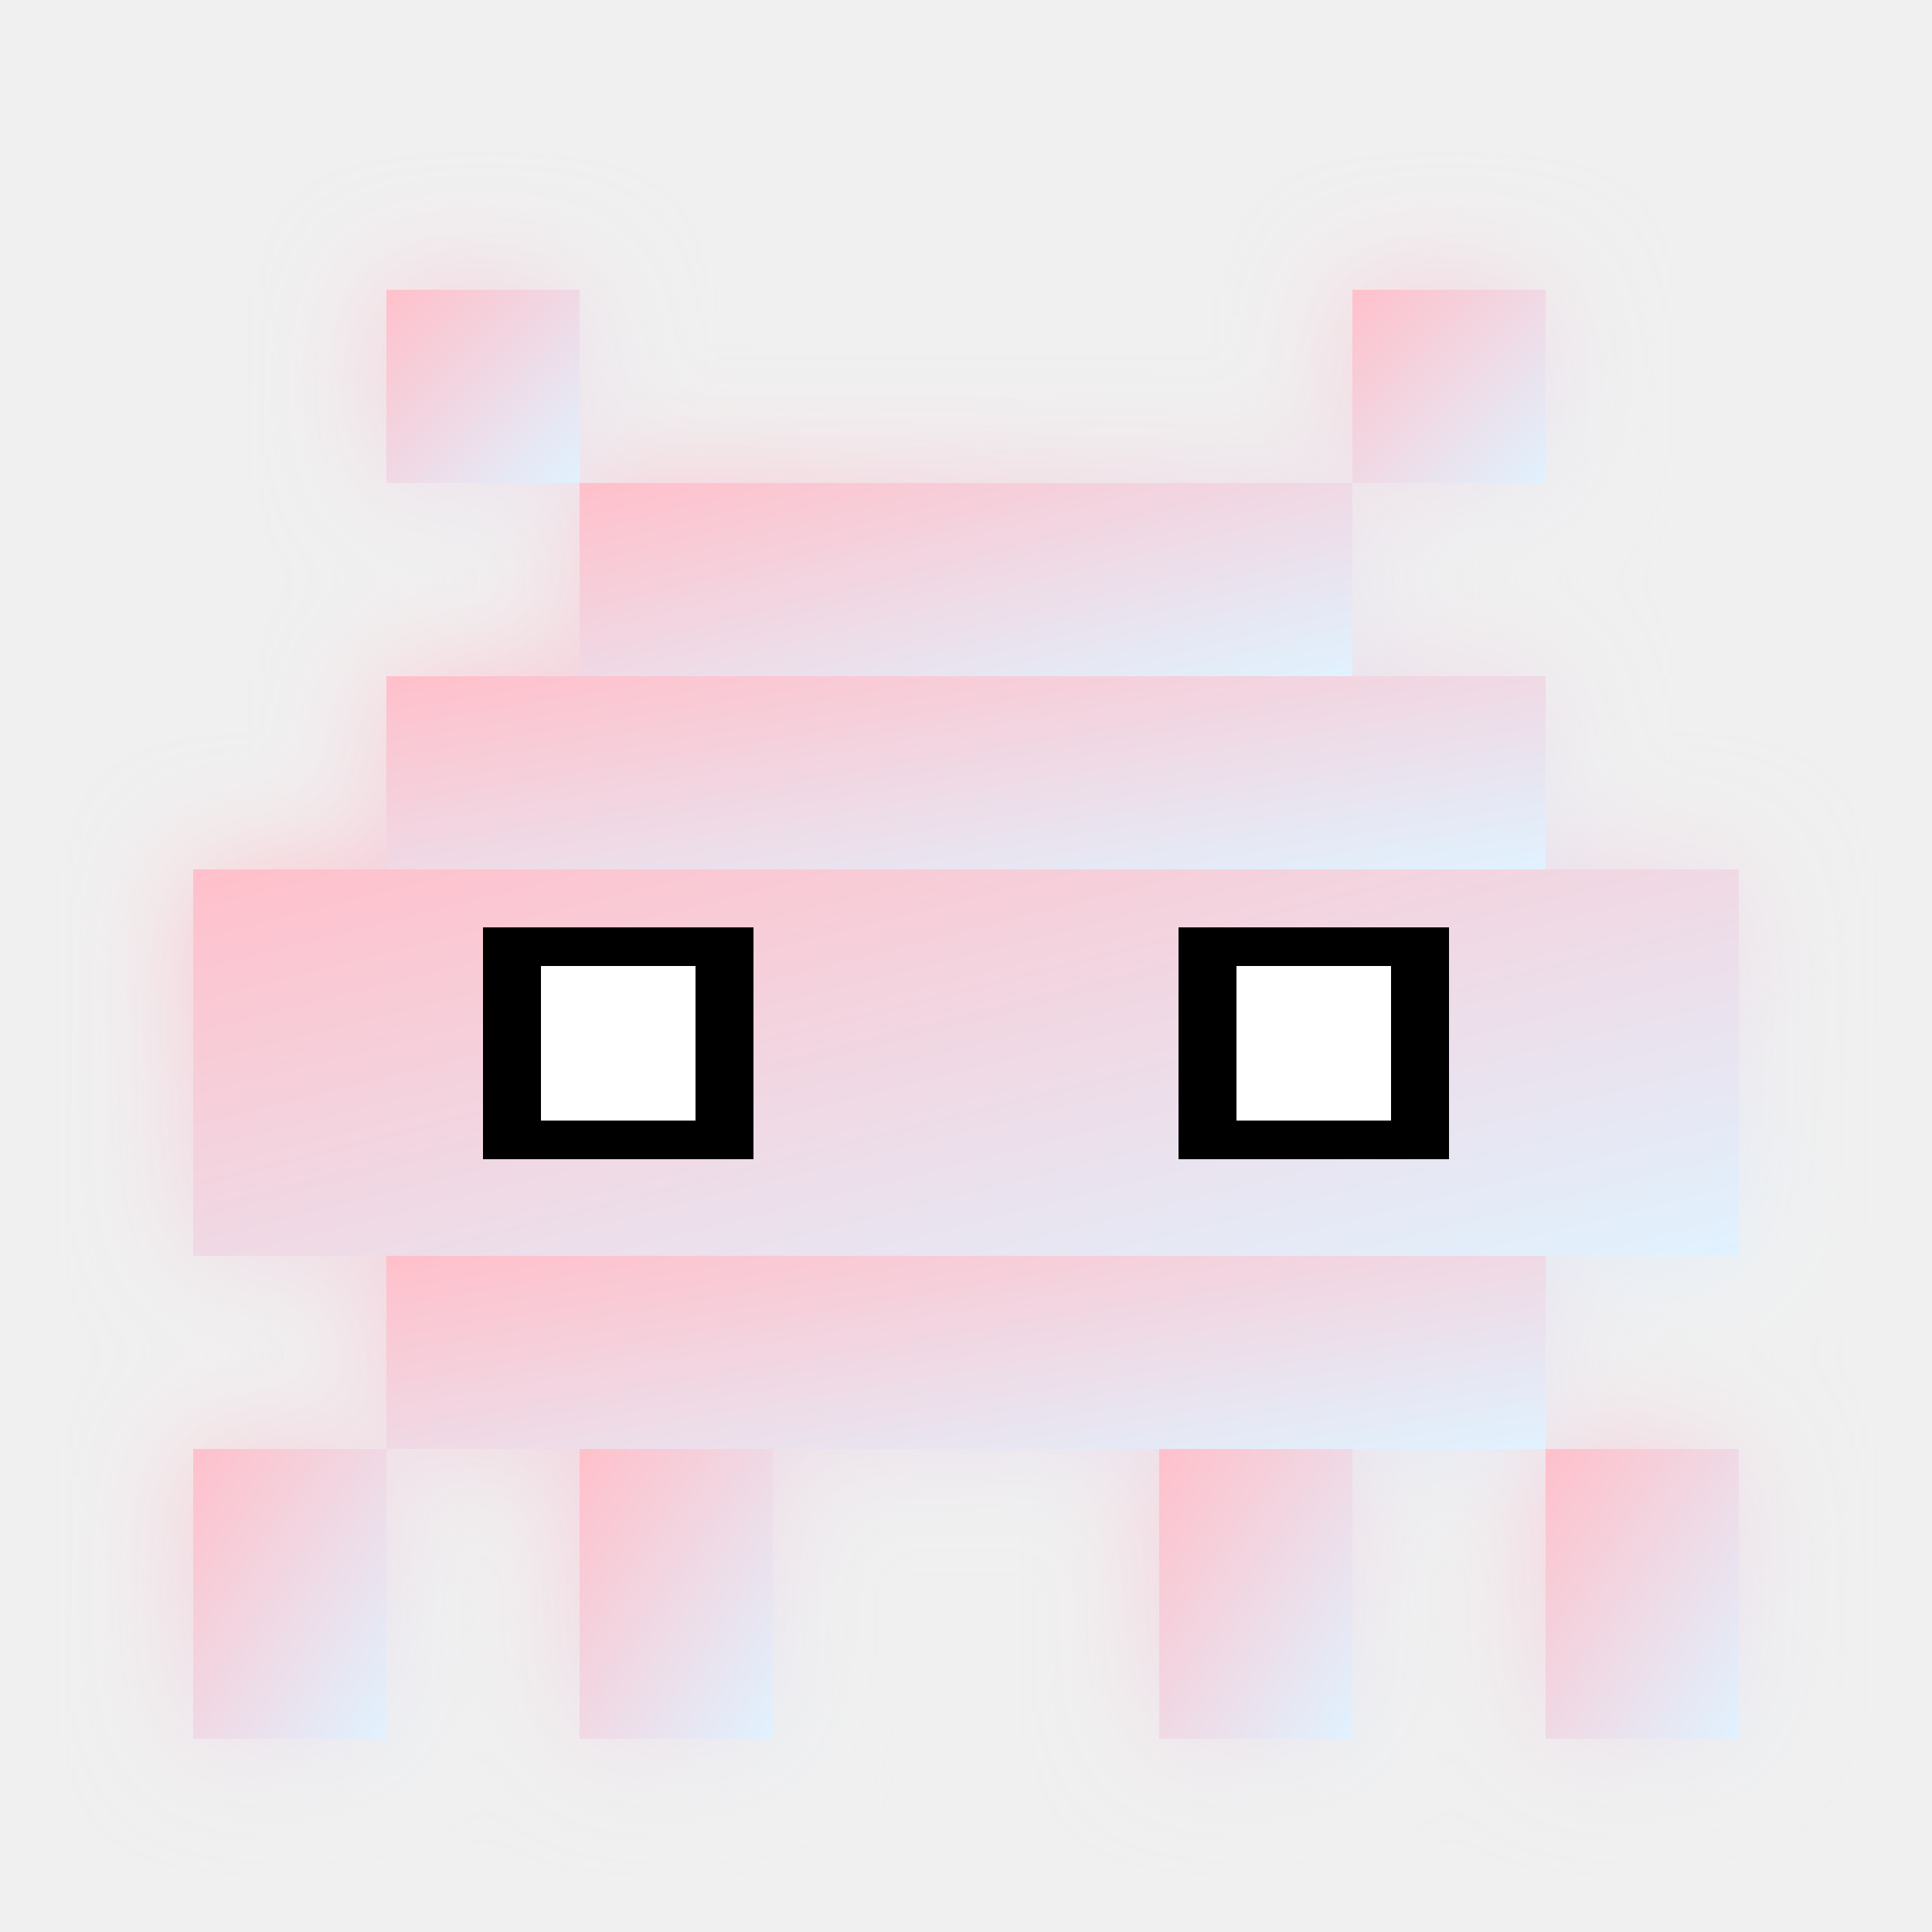
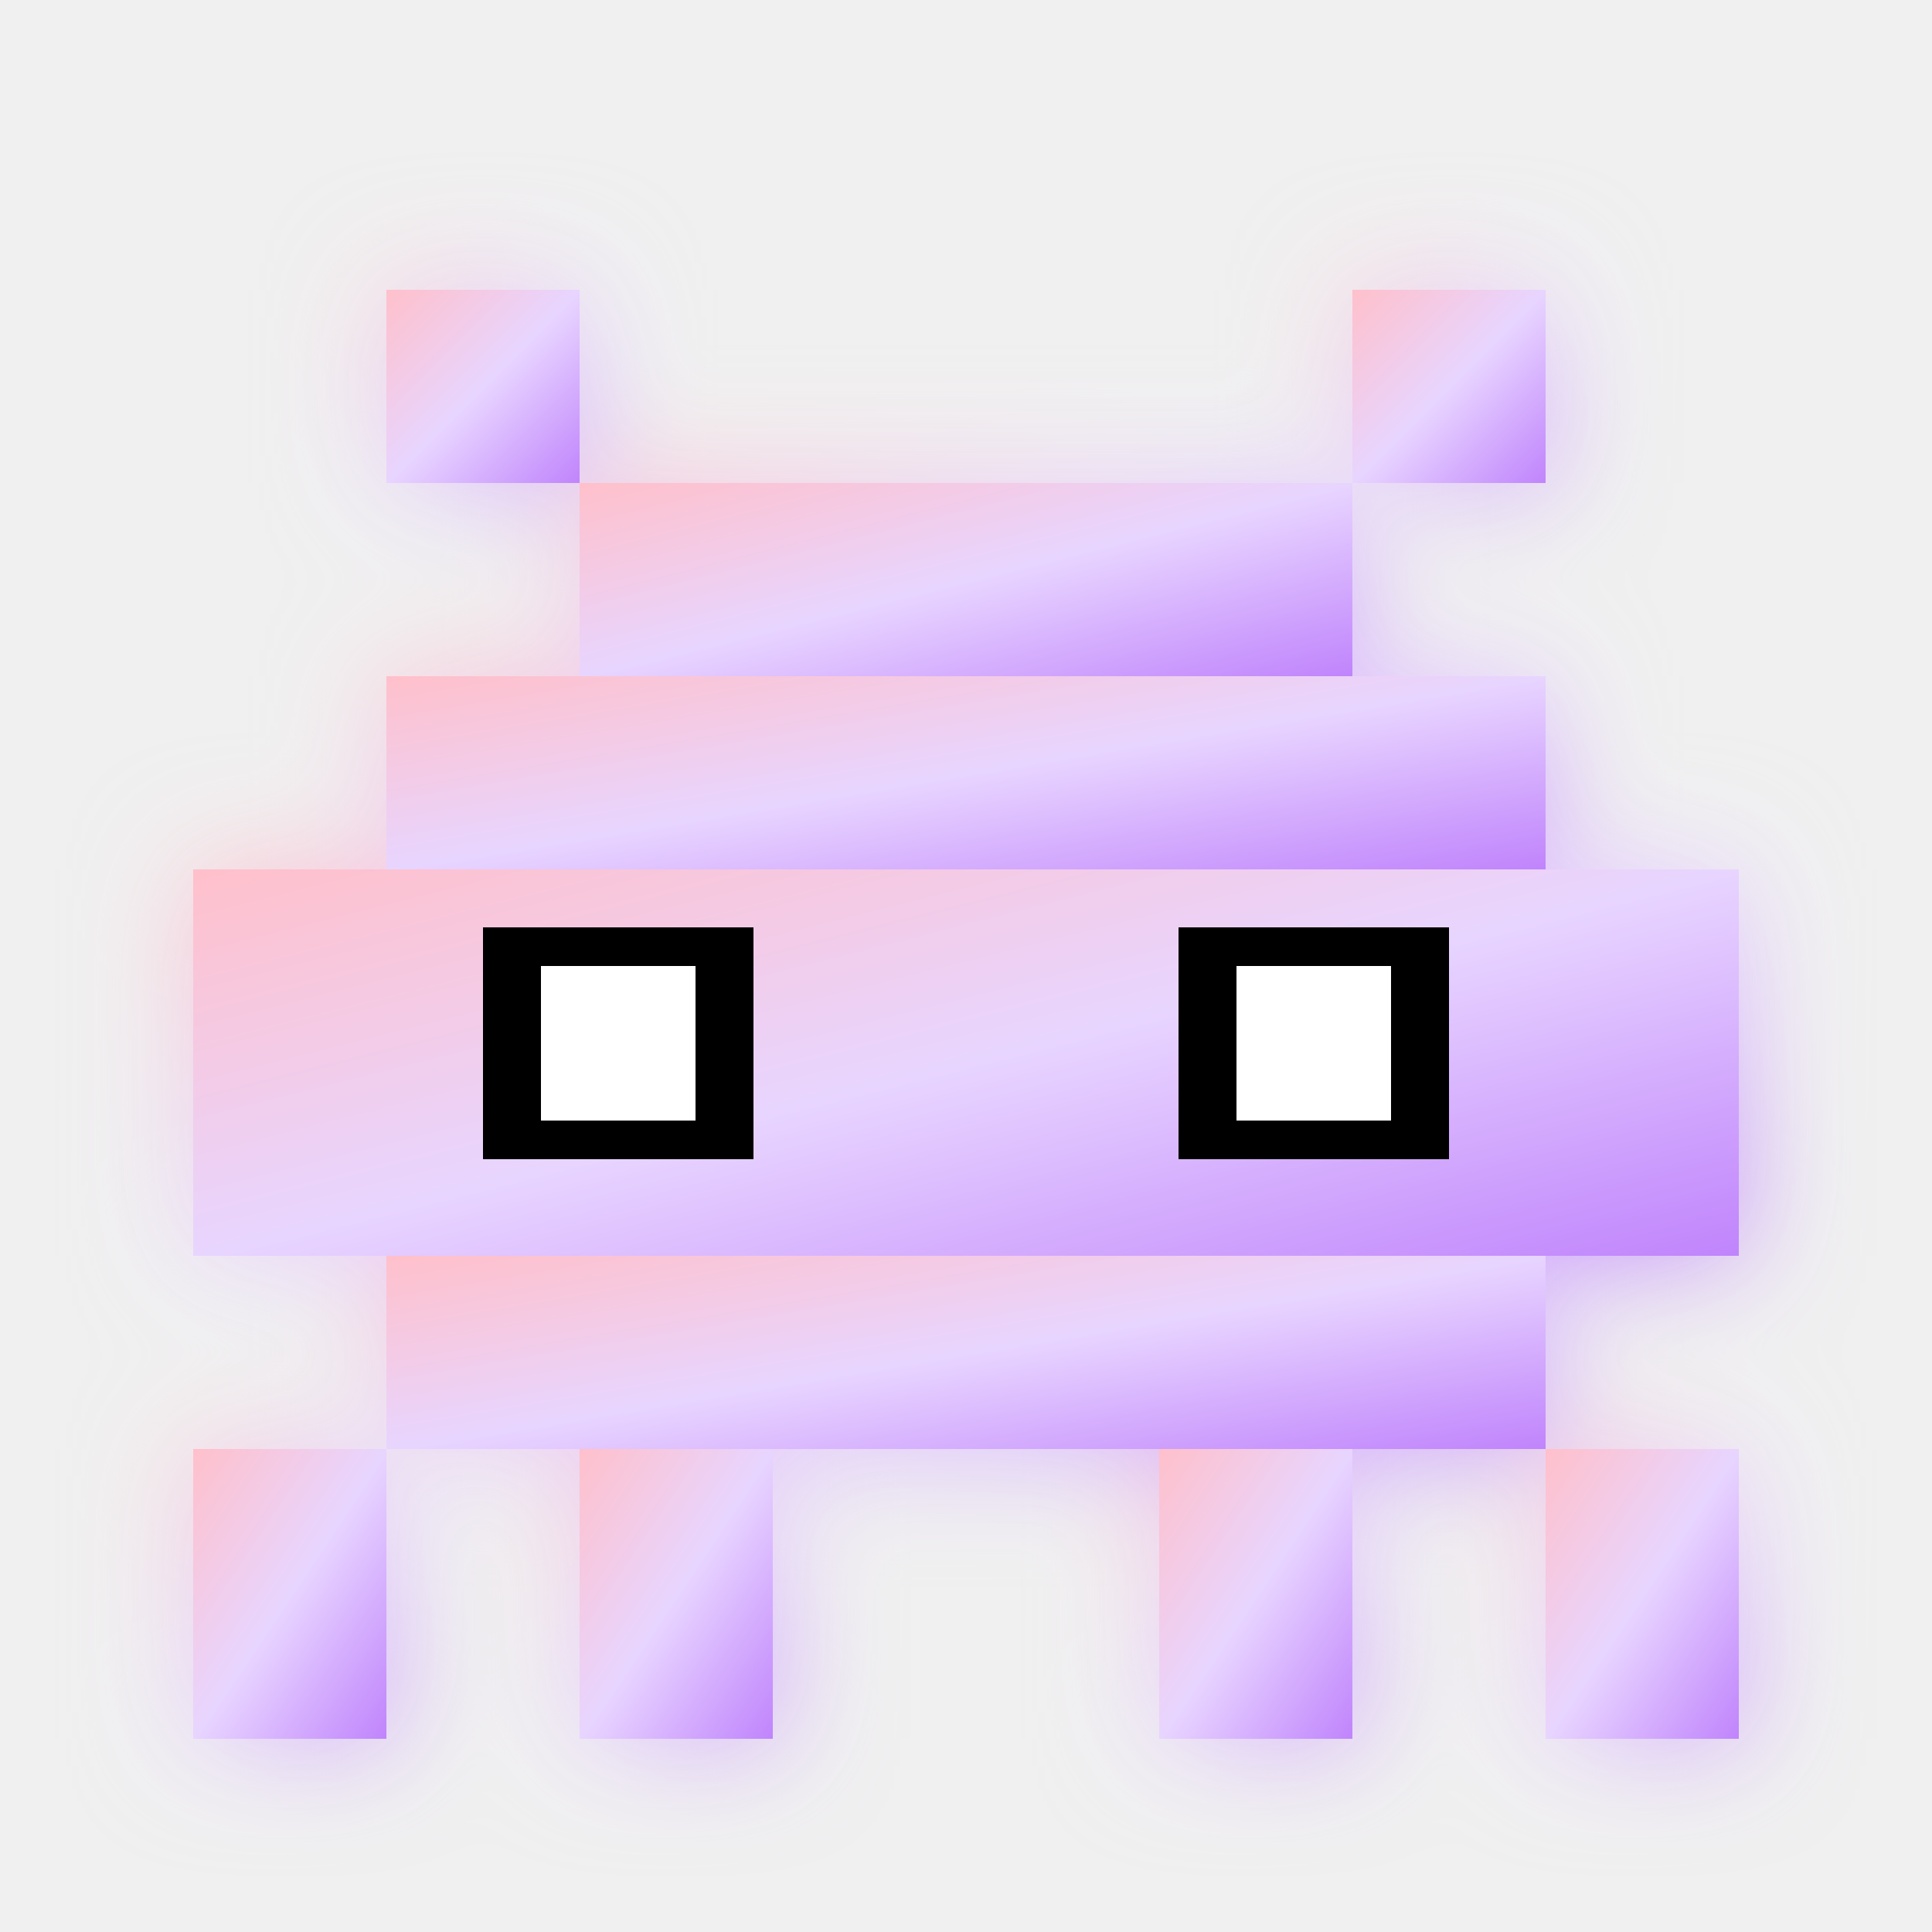
<svg xmlns="http://www.w3.org/2000/svg" viewBox="0 0 100 100" width="100%" height="100%">
  <defs>
    <linearGradient id="alienGrad" x1="0%" y1="0%" x2="100%" y2="100%">
      <stop offset="0%" stop-color="#FFC0CB" />
-       <stop offset="100%" stop-color="#E0F2FE" />
+       <stop offset="50%" stop-color="#E8D5FF" />
+       <stop offset="100%" stop-color="#C084FC" />
    </linearGradient>
    <filter id="alienGlow" x="-30%" y="-30%" width="160%" height="160%">
      <feGaussianBlur stdDeviation="3" result="blur" />
      <feMerge>
        <feMergeNode in="blur" />
        <feMergeNode in="SourceGraphic" />
      </feMerge>
    </filter>
  </defs>
  <g fill="url(#alienGrad)" filter="url(#alienGlow)">
    <rect x="20" y="15" width="10" height="10" />
    <rect x="70" y="15" width="10" height="10" />
    <rect x="30" y="25" width="40" height="10" />
    <rect x="20" y="35" width="60" height="10" />
    <rect x="10" y="45" width="80" height="20" />
    <rect x="20" y="65" width="60" height="10" />
    <rect x="10" y="75" width="10" height="15" />
    <rect x="30" y="75" width="10" height="15" />
    <rect x="60" y="75" width="10" height="15" />
    <rect x="80" y="75" width="10" height="15" />
  </g>
  <rect x="25" y="48" width="14" height="12" fill="#000000" />
  <rect x="61" y="48" width="14" height="12" fill="#000000" />
  <rect x="28" y="50" width="8" height="8" fill="#FFFFFF" />
  <rect x="64" y="50" width="8" height="8" fill="#FFFFFF" />
</svg>
